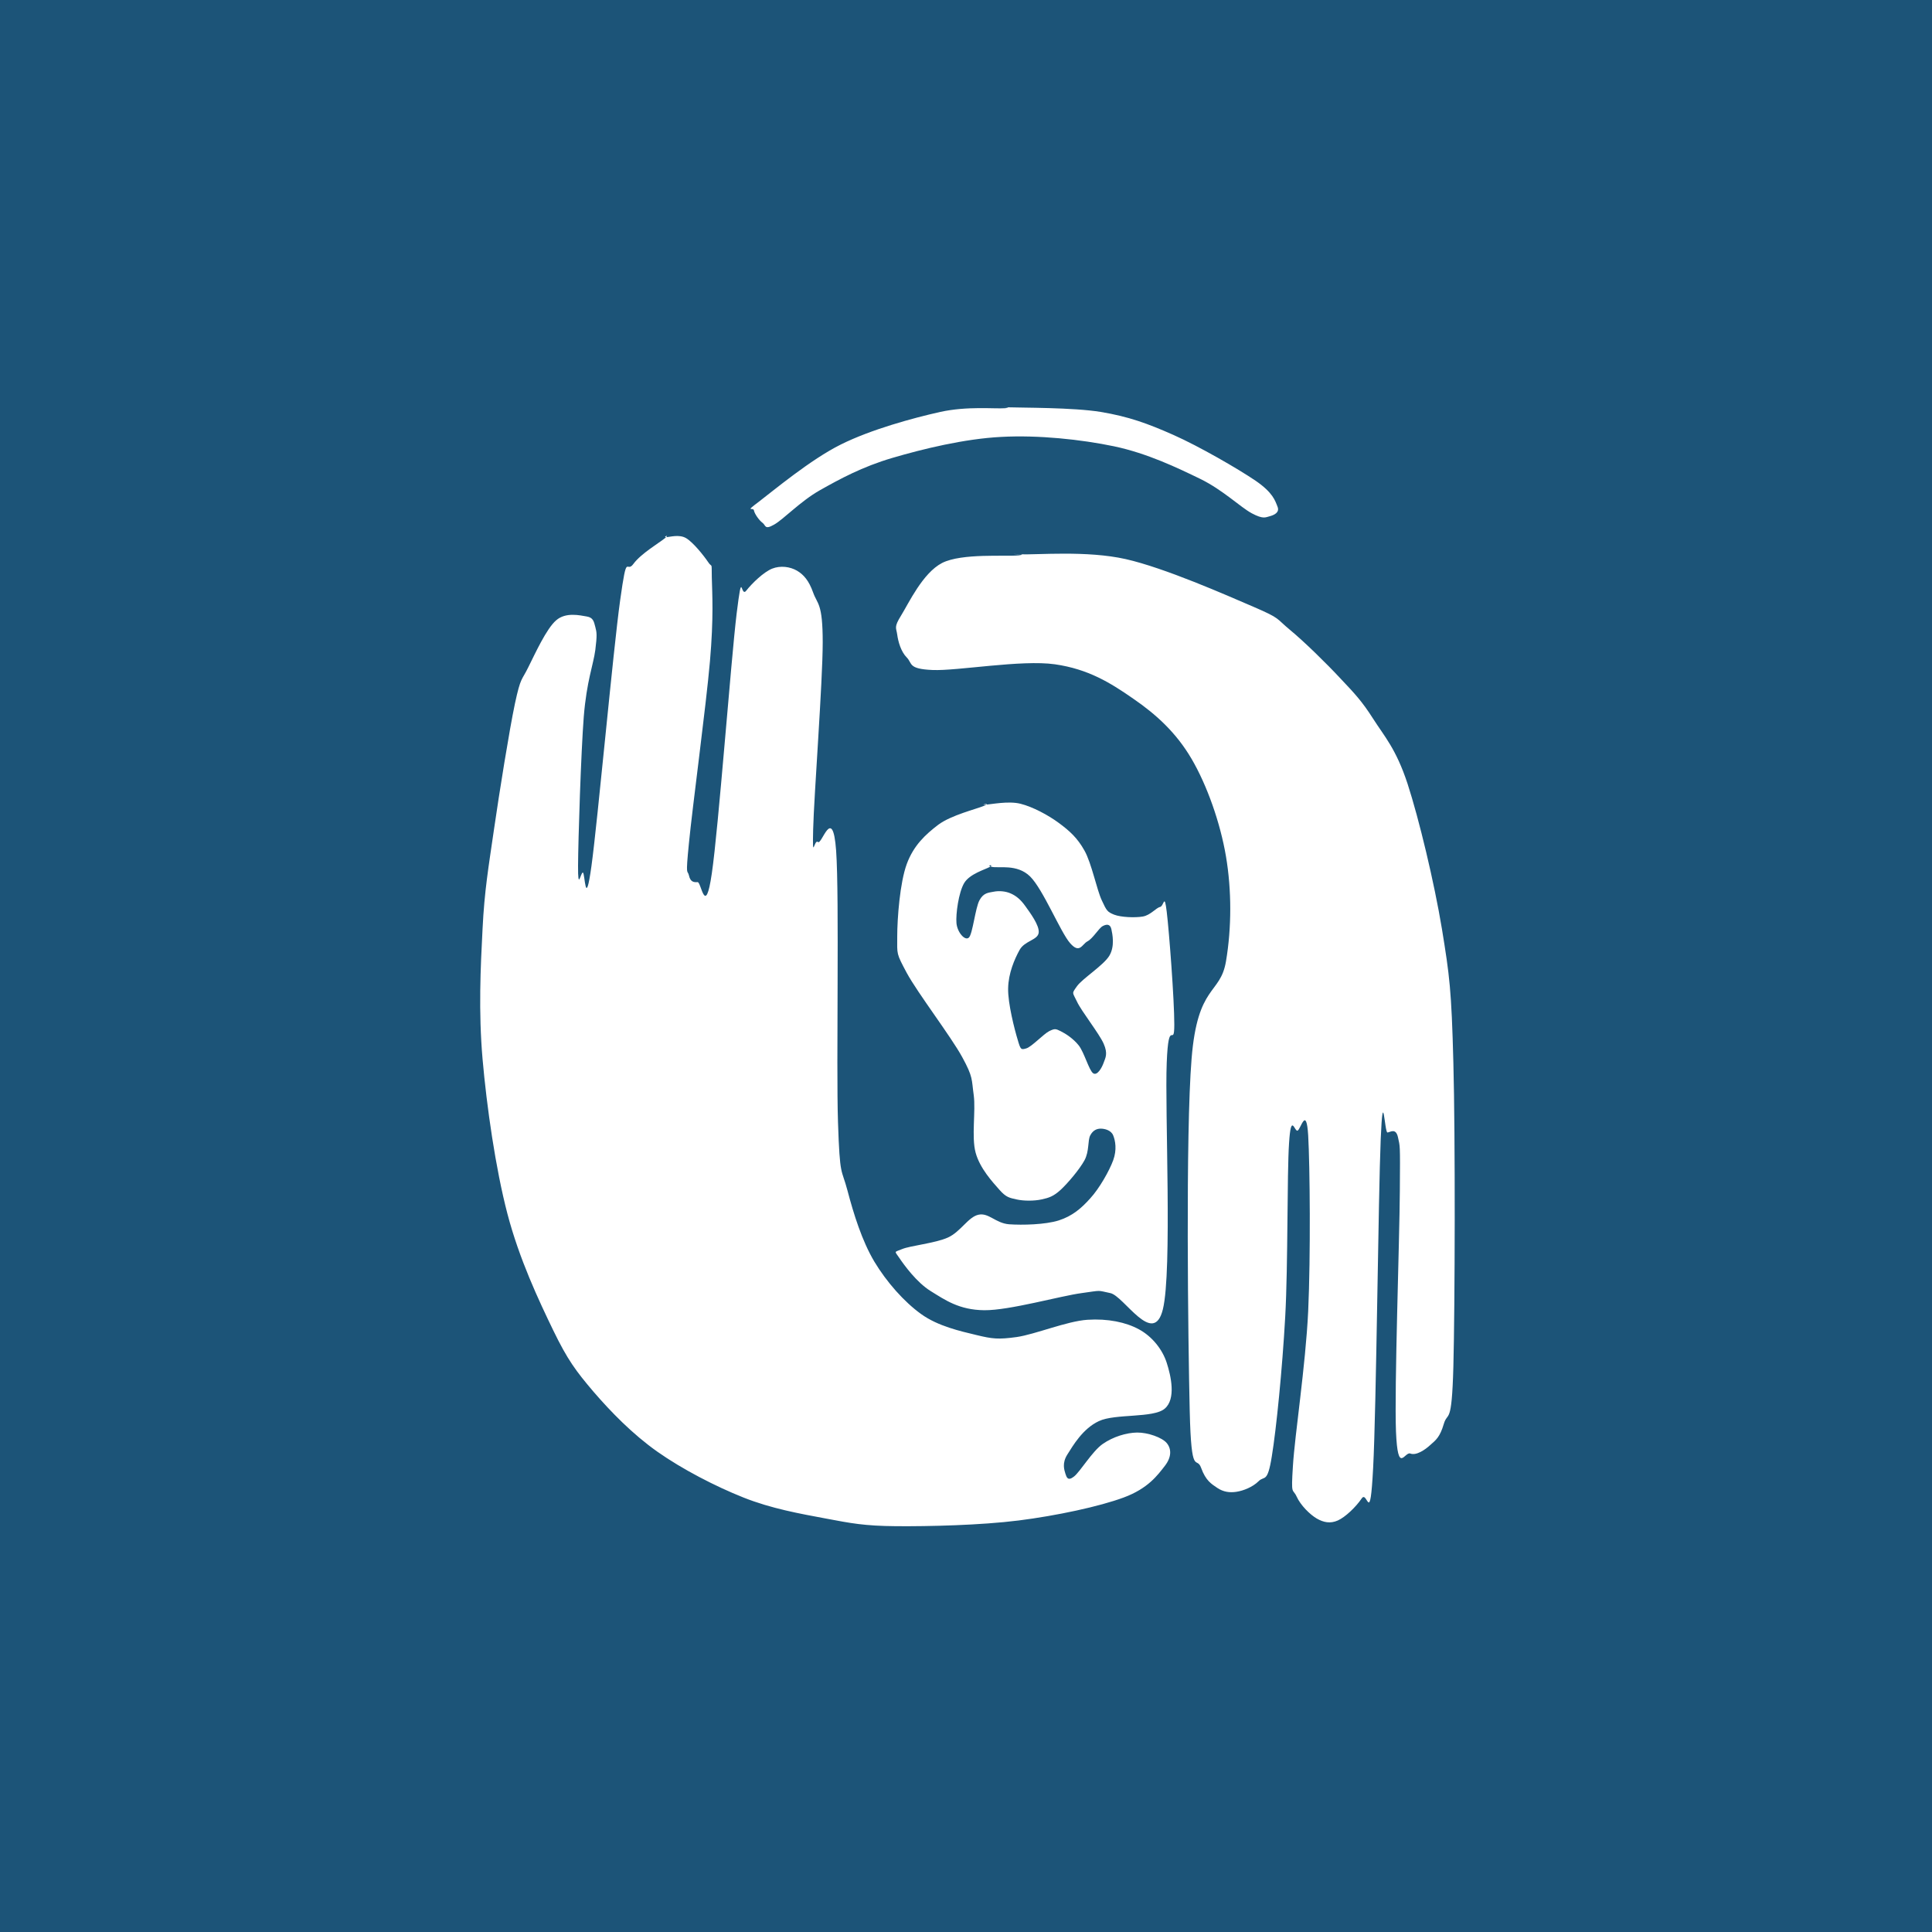
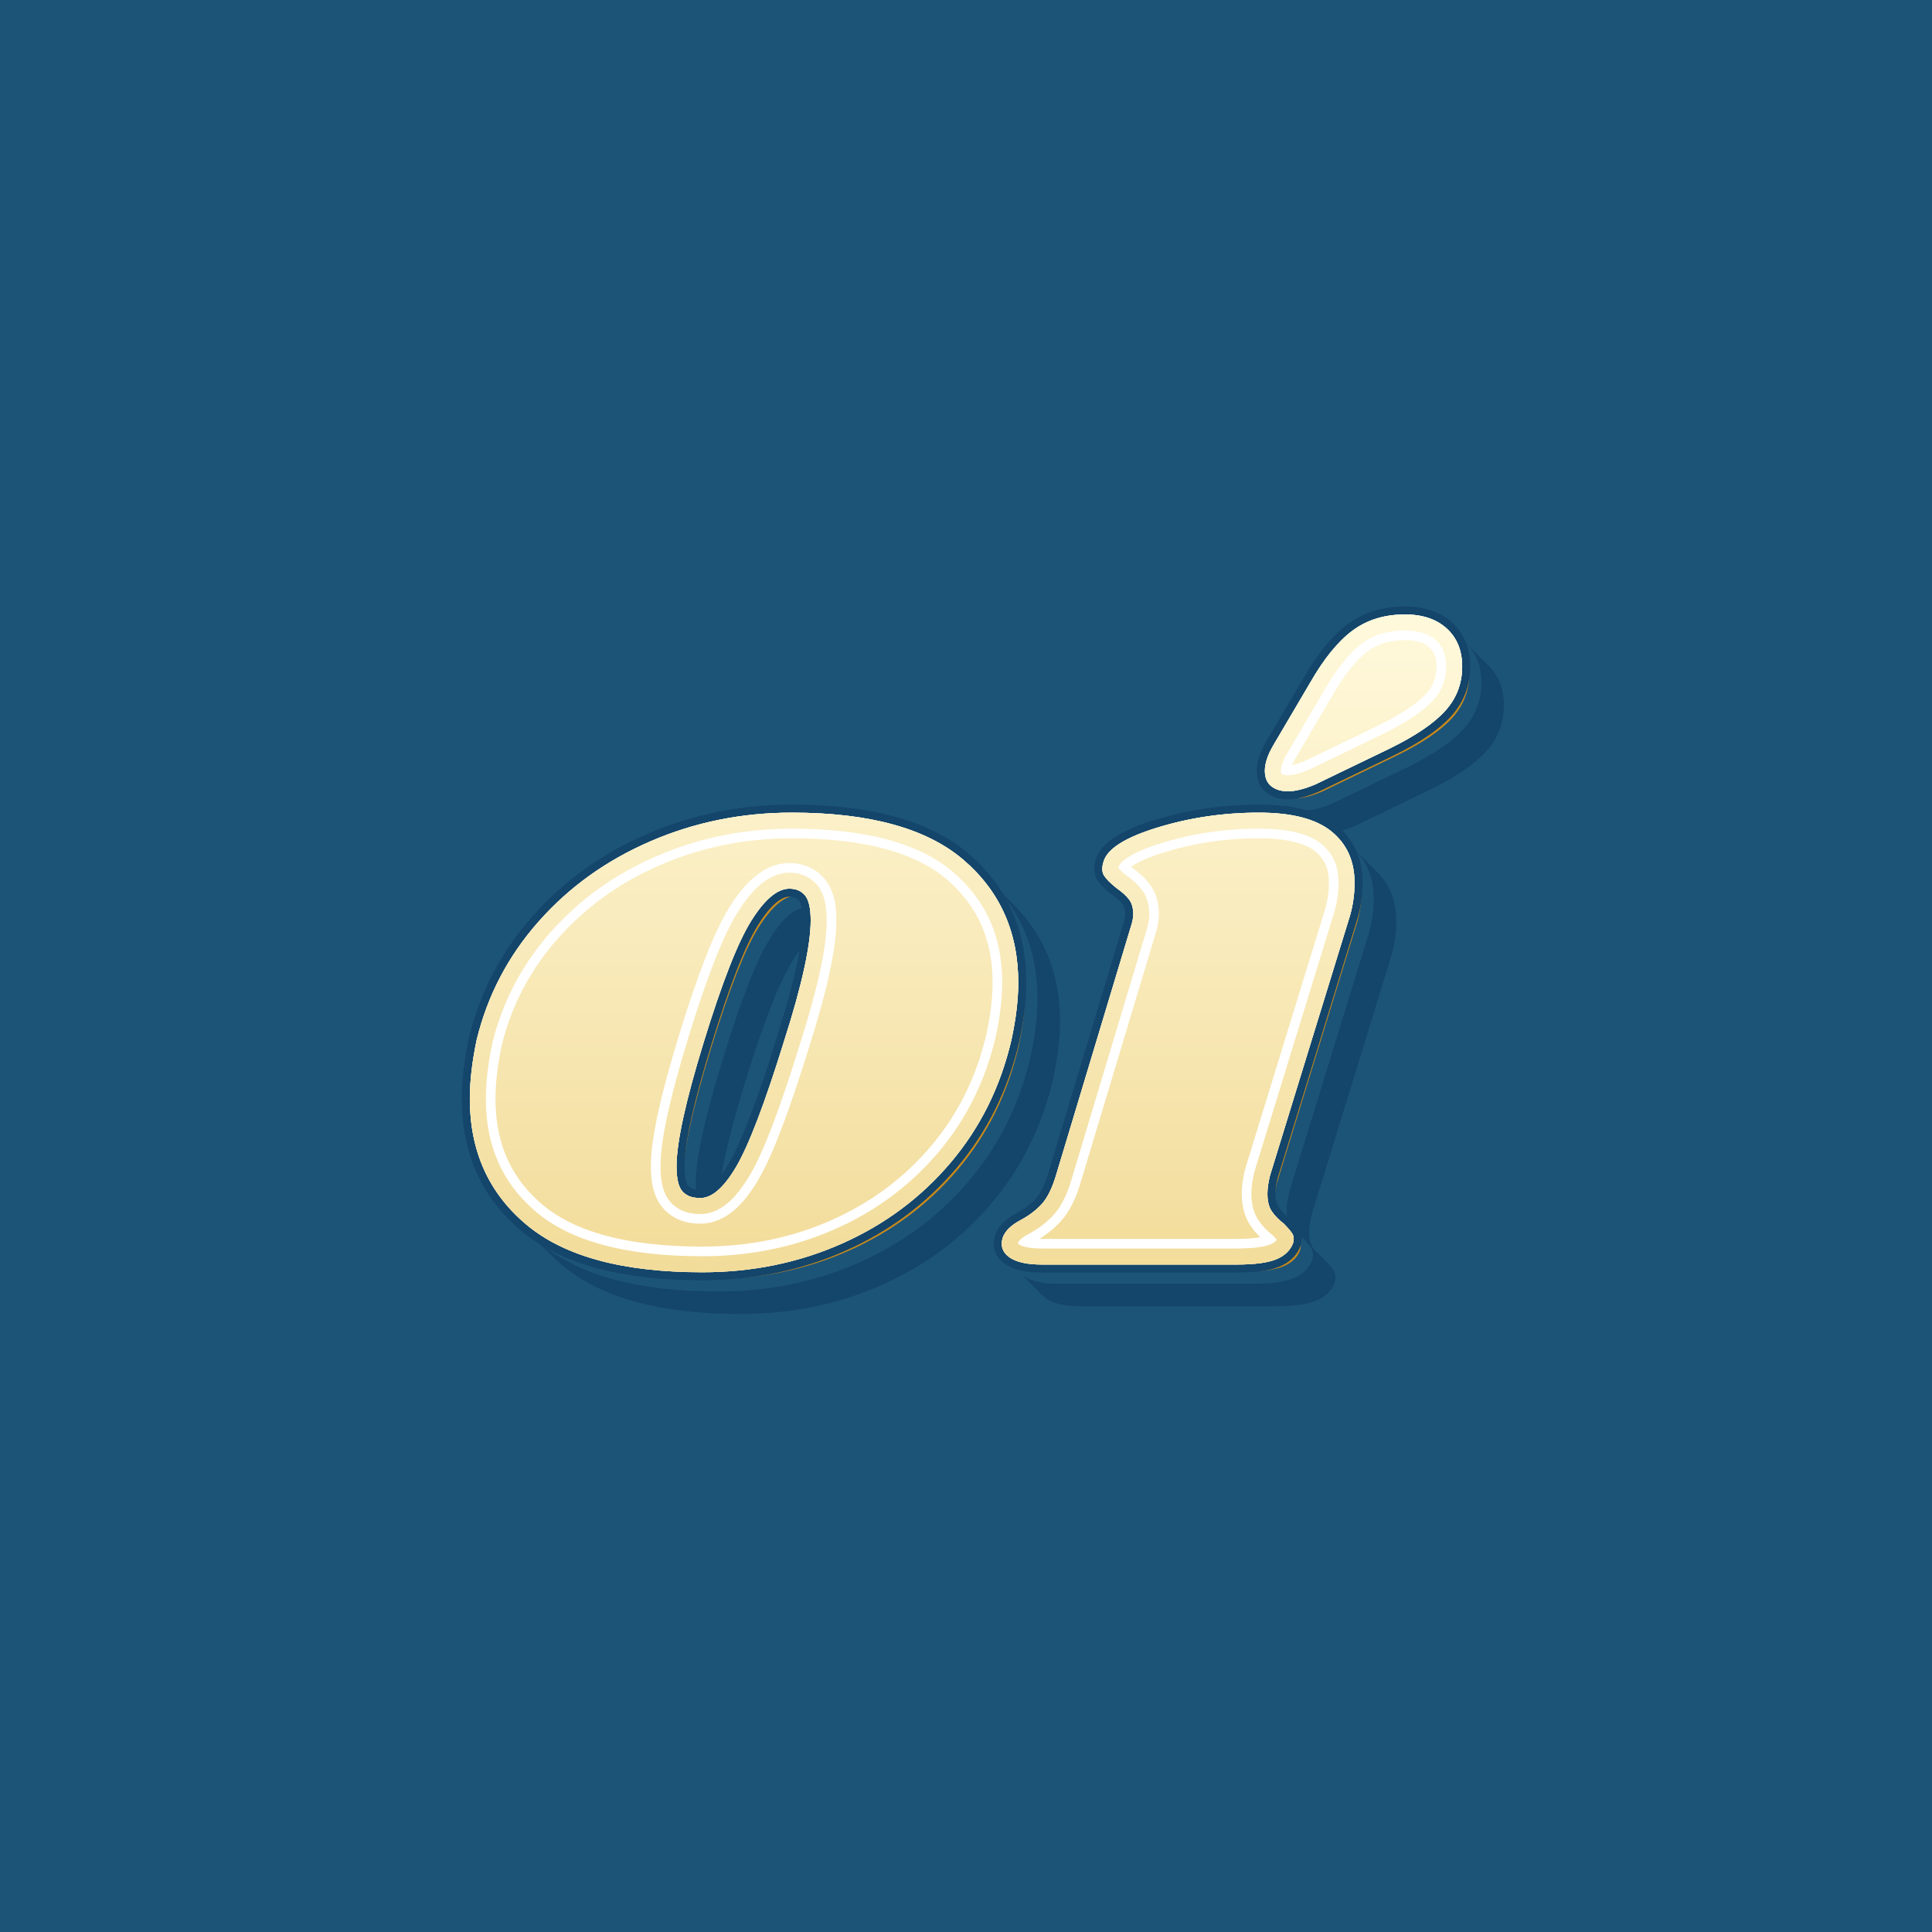
- <svg xmlns="http://www.w3.org/2000/svg" viewBox="0 0 512 512" width="512" height="512">
+ <svg xmlns="http://www.w3.org/2000/svg" viewBox="0 0 512 512" width="512" height="512" role="img" aria-label="Oído">
  <rect width="512" height="512" fill="#1c5478" />
-   <path d="M61.94 16.12C63.14 16.16 66.97 16.13 69.06 16.47C71.16 16.82 72.59 17.34 74.53 18.2C76.47 19.06 79.41 20.76 80.72 21.65C82.03 22.55 82.19 23.15 82.37 23.6C82.55 24.04 82.12 24.23 81.8 24.32C81.47 24.4 81.31 24.57 80.43 24.1C79.56 23.63 78.27 22.35 76.55 21.51C74.82 20.67 72.57 19.59 70.07 19.06C67.58 18.54 64.36 18.2 61.58 18.35C58.8 18.49 55.66 19.26 53.38 19.93C51.1 20.6 49.4 21.53 47.91 22.37C46.43 23.21 45.18 24.56 44.46 24.96C43.74 25.37 43.85 25 43.6 24.82C43.35 24.64 43 24.15 42.95 23.88C42.9 23.62 42.22 24.06 43.31 23.24C44.4 22.41 47.22 20.05 49.5 18.92C51.77 17.79 54.92 16.93 56.98 16.47C59.04 16.02 61.04 16.25 61.87 16.19C62.7 16.13 60.74 16.07 61.94 16.12ZM36.33 25.9C36.59 25.9 37.31 25.66 37.84 25.97C38.37 26.28 39.17 27.28 39.5 27.77C39.82 28.26 39.76 27.67 39.78 28.92C39.81 30.17 39.93 31.92 39.64 35.25C39.35 38.59 38.32 46.24 38.06 48.92C37.79 51.61 37.95 50.88 38.06 51.37C38.17 51.86 38.42 51.89 38.71 51.87C38.99 51.85 39.29 54.59 39.78 51.22C40.28 47.85 41.22 35.2 41.65 31.65C42.09 28.11 41.93 30.49 42.37 29.93C42.82 29.36 43.68 28.53 44.32 28.27C44.95 28.02 45.67 28.12 46.19 28.42C46.7 28.72 47.09 29.17 47.41 30.07C47.73 30.97 48.13 30.84 48.13 33.81C48.13 36.79 47.47 45.41 47.41 47.91C47.35 50.42 47.48 48.59 47.77 48.85C48.06 49.11 48.88 45.98 49.14 49.5C49.39 53.01 49.14 65.66 49.28 69.93C49.42 74.2 49.54 73.36 50 75.11C50.46 76.86 51.09 78.88 52.01 80.43C52.94 81.98 54.26 83.47 55.54 84.39C56.82 85.31 58.51 85.68 59.71 85.97C60.91 86.26 61.34 86.31 62.73 86.12C64.12 85.92 66.52 84.92 68.06 84.82C69.59 84.72 70.95 85 71.94 85.54C72.94 86.08 73.71 87.06 74.03 88.06C74.35 89.05 74.74 90.78 73.88 91.51C73.03 92.24 70.14 91.87 68.92 92.45C67.7 93.02 66.97 94.3 66.55 94.96C66.13 95.62 66.32 96.13 66.4 96.4C66.49 96.68 66.58 96.99 67.05 96.62C67.52 96.25 68.42 94.72 69.21 94.17C70 93.62 71 93.32 71.8 93.31C72.6 93.3 73.68 93.68 74.03 94.1C74.38 94.52 74.42 95.14 73.88 95.83C73.35 96.51 72.63 97.52 70.79 98.2C68.96 98.88 65.73 99.57 62.88 99.93C60.02 100.29 56.09 100.38 53.67 100.36C51.25 100.34 50.26 100.14 48.35 99.78C46.43 99.42 44.27 99.04 42.16 98.2C40.05 97.36 37.57 96.08 35.68 94.75C33.8 93.42 32.17 91.74 30.86 90.22C29.56 88.69 28.92 87.84 27.84 85.61C26.76 83.38 25.28 80.24 24.39 76.83C23.5 73.43 22.83 68.75 22.52 65.18C22.21 61.61 22.37 58.27 22.52 55.4C22.66 52.52 22.97 50.74 23.38 47.91C23.79 45.08 24.53 40.46 24.96 38.42C25.4 36.38 25.46 36.73 25.97 35.68C26.49 34.64 27.33 32.79 28.06 32.16C28.79 31.52 29.87 31.79 30.36 31.87C30.85 31.95 30.9 32.24 31.01 32.66C31.12 33.08 31.15 33.26 31.01 34.39C30.86 35.52 30.36 36.71 30.14 39.42C29.93 42.13 29.72 48.69 29.71 50.65C29.7 52.6 29.9 51.15 30.07 51.15C30.24 51.15 30.25 54.06 30.72 50.65C31.19 47.23 32.35 34.44 32.88 30.65C33.41 26.86 33.32 28.69 33.88 27.91C34.45 27.13 35.85 26.31 36.26 25.97C36.67 25.64 36.07 25.9 36.33 25.9ZM62.95 27.19C64.29 27.24 68 26.89 70.94 27.55C73.87 28.21 78.51 30.26 80.58 31.15C82.64 32.04 82.22 31.98 83.31 32.88C84.4 33.78 86.08 35.43 87.12 36.55C88.17 37.66 88.73 38.25 89.57 39.57C90.41 40.89 91.29 41.82 92.16 44.46C93.02 47.1 94.17 51.89 94.75 55.4C95.32 58.9 95.47 59.98 95.61 65.47C95.76 70.96 95.73 83.81 95.61 88.35C95.49 92.88 95.18 91.68 94.89 92.66C94.6 93.65 94.3 93.87 93.88 94.24C93.47 94.62 92.81 95.06 92.37 94.89C91.94 94.72 91.43 96.53 91.29 93.24C91.16 89.94 91.56 78.8 91.58 75.11C91.61 71.41 91.59 71.81 91.44 71.08C91.28 70.35 90.86 70.7 90.65 70.72C90.43 70.74 90.32 67.01 90.14 71.22C89.96 75.43 89.81 91.46 89.57 95.97C89.33 100.48 89.15 97.61 88.71 98.27C88.26 98.93 87.47 99.68 86.91 99.93C86.34 100.18 85.84 100.08 85.32 99.78C84.81 99.48 84.11 98.79 83.81 98.13C83.51 97.47 83.38 98.15 83.53 95.83C83.67 93.5 84.48 88.32 84.68 84.17C84.87 80.02 84.81 73.2 84.68 70.94C84.54 68.67 84.12 70.48 83.88 70.58C83.65 70.67 83.39 69.17 83.24 71.51C83.08 73.85 83.17 80.67 82.95 84.6C82.73 88.54 82.28 93.05 81.94 95.11C81.61 97.17 81.38 96.53 80.94 96.98C80.49 97.42 79.8 97.69 79.28 97.77C78.76 97.85 78.29 97.78 77.84 97.48C77.4 97.18 76.97 96.94 76.62 95.97C76.27 95 75.88 96.79 75.76 91.65C75.64 86.52 75.44 70.82 75.9 65.18C76.35 59.54 78.06 60.38 78.49 57.84C78.92 55.3 78.92 52.47 78.49 49.93C78.06 47.39 77.06 44.57 75.9 42.59C74.74 40.61 73.23 39.24 71.51 38.06C69.8 36.87 68.13 35.83 65.61 35.47C63.09 35.11 58.26 35.98 56.4 35.9C54.54 35.82 54.9 35.41 54.46 34.96C54.02 34.52 53.81 33.76 53.74 33.24C53.67 32.71 53.47 32.7 54.03 31.8C54.59 30.9 55.65 28.6 57.12 27.84C58.6 27.09 61.91 27.37 62.88 27.27C63.85 27.16 61.61 27.15 62.95 27.19ZM60.36 46.04C60.82 46.02 62.1 45.74 63.02 45.97C63.94 46.2 65.1 46.82 65.9 47.41C66.7 48 67.3 48.53 67.84 49.5C68.38 50.47 68.76 52.43 69.14 53.24C69.51 54.04 69.56 54.11 70.07 54.32C70.59 54.52 71.65 54.56 72.23 54.46C72.81 54.36 73.23 53.8 73.53 53.74C73.82 53.68 73.85 52.63 74.03 54.1C74.21 55.58 74.6 60.7 74.6 62.59C74.6 64.48 74.17 61.89 74.03 65.47C73.88 69.04 74.45 81.14 73.74 84.03C73.03 86.92 70.8 83.01 69.78 82.81C68.76 82.6 69.21 82.59 67.63 82.81C66.04 83.02 62.18 84.12 60.29 84.1C58.39 84.08 57.33 83.32 56.26 82.66C55.19 82 54.24 80.67 53.88 80.14C53.53 79.62 53.49 79.75 54.1 79.5C54.71 79.24 56.59 79.06 57.55 78.63C58.51 78.2 59.09 77.07 59.86 76.91C60.62 76.74 61.15 77.55 62.16 77.63C63.17 77.7 64.88 77.66 65.9 77.34C66.92 77.01 67.59 76.44 68.27 75.68C68.96 74.93 69.71 73.6 70 72.81C70.29 72.01 70.16 71.33 70 70.94C69.84 70.54 69.35 70.43 69.06 70.43C68.78 70.43 68.48 70.54 68.27 70.94C68.07 71.33 68.21 72.12 67.84 72.81C67.47 73.49 66.58 74.54 66.04 75.04C65.5 75.53 65.16 75.64 64.6 75.76C64.05 75.88 63.26 75.88 62.73 75.76C62.21 75.64 61.95 75.62 61.44 75.04C60.92 74.45 59.96 73.42 59.64 72.23C59.32 71.04 59.66 69.11 59.5 67.91C59.33 66.71 59.47 66.57 58.63 65.04C57.79 63.5 55.28 60.22 54.46 58.71C53.65 57.19 53.74 57.34 53.74 55.97C53.74 54.6 53.94 51.91 54.46 50.5C54.98 49.1 55.86 48.29 56.83 47.55C57.81 46.82 59.7 46.37 60.29 46.12C60.88 45.86 59.9 46.07 60.36 46.04ZM60.72 50.72C60.37 50.92 59.2 51.24 58.78 51.94C58.36 52.65 58.14 54.28 58.2 54.96C58.26 55.65 58.85 56.33 59.14 56.04C59.42 55.76 59.62 53.81 59.93 53.24C60.24 52.66 60.61 52.67 61.01 52.59C61.4 52.51 61.91 52.55 62.3 52.73C62.7 52.91 63.03 53.18 63.38 53.67C63.73 54.16 64.46 55.13 64.39 55.68C64.32 56.24 63.33 56.28 62.95 56.98C62.57 57.67 62.11 58.73 62.09 59.86C62.06 60.98 62.58 62.99 62.81 63.74C63.03 64.5 63.06 64.5 63.45 64.39C63.85 64.28 64.75 63.31 65.18 63.09C65.61 62.88 65.67 62.91 66.04 63.09C66.41 63.27 67 63.65 67.41 64.17C67.82 64.7 68.18 66.04 68.49 66.26C68.8 66.47 69.15 65.84 69.28 65.47C69.41 65.1 69.62 64.8 69.28 64.03C68.94 63.26 67.6 61.58 67.27 60.86C66.93 60.14 66.86 60.29 67.27 59.71C67.67 59.14 69.28 58.13 69.71 57.41C70.14 56.69 69.94 55.77 69.86 55.4C69.77 55.02 69.51 55.02 69.21 55.18C68.91 55.34 68.47 56.12 68.06 56.33C67.65 56.55 67.48 57.29 66.76 56.47C66.04 55.66 64.72 52.4 63.74 51.44C62.76 50.48 61.37 50.84 60.86 50.72C60.36 50.6 61.07 50.52 60.72 50.72Z" fill="#ffffff" fill-rule="evenodd" transform="translate(48.61 51.19) scale(3.52)" />
+   <defs>
+     <path id="i-t" d="M269.85 260.41Q269.85 267.21 268.04 275.58Q263.73 294.14 251.96 308.07Q240.19 321.99 223.1 329.57Q206.01 337.16 186.09 337.16Q154.62 337.16 139.56 324.59Q124.51 312.03 124.51 291.2Q124.51 284.18 126.32 275.58Q130.62 257.92 142.73 244.23Q154.84 230.53 172.39 222.95Q189.93 215.36 209.86 215.36Q240.64 215.36 255.25 227.81Q269.85 240.27 269.85 260.41ZM186.54 276.03Q179.29 299.58 179.29 309.09Q179.29 314.07 180.88 315.76Q182.46 317.46 185.18 317.46Q189.93 317.91 195.03 309.31Q200.12 300.71 207.82 275.81Q214.84 253.85 214.84 243.89Q214.84 239.13 213.36 237.32Q211.89 235.51 209.18 235.51Q204.42 235.51 199.1 244Q193.78 252.49 186.54 276.03ZM358.97 233.93Q358.97 239.13 357.38 243.89L336.55 311.58Q335.88 314.29 335.88 316.33Q335.88 319.27 337.01 320.97Q338.14 322.67 340.18 324.25Q341.76 325.84 342.44 326.86Q343.12 327.88 342.67 329.46Q341.54 332.4 338.14 333.76Q334.74 335.12 327.73 335.12H276.11Q270.22 335.12 267.51 333.2Q264.79 331.27 265.7 328.1Q266.6 325.39 270.45 323.35Q273.85 321.54 276.11 319.05Q278.37 316.56 279.96 311.12L299.65 245.7Q300.33 243.66 300.33 242.3Q300.33 239.81 299.2 238.34Q298.07 236.87 295.81 235.29Q293.54 233.47 292.64 232.12Q291.73 230.76 292.41 228.49Q293.77 223.29 306.67 219.33Q319.58 215.36 333.61 215.36Q346.74 215.36 352.85 220.34Q358.97 225.32 358.97 233.93ZM372.32 162.84Q379.34 162.84 383.42 166.58Q387.49 170.31 387.49 176.65Q387.49 183.44 382.96 188.42Q378.44 193.4 368.25 198.38L348.55 207.89Q344.25 209.7 341.31 209.7Q338.59 209.7 336.89 208.35Q335.2 206.99 335.2 204.27Q335.2 201.33 337.46 197.48L347.19 180.95Q352.63 171.45 358.4 167.14Q364.17 162.84 372.32 162.84Z" />
+     <linearGradient id="i-cara" x1="0" y1="0" x2="0" y2="1">
+       <stop offset="0" stop-color="#fff9dc" />
+       <stop offset="1" stop-color="#f2dc9a" />
+     </linearGradient>
+     <clipPath id="i-recorte">
+       <use href="#i-t" />
+     </clipPath>
+   </defs>
+   <use href="#i-t" x="10.2" y="10.2" fill="#14456a" stroke="#14456a" stroke-width="1.7" />
+   <use href="#i-t" x="9.35" y="9.35" fill="#14456a" stroke="#14456a" stroke-width="1.7" />
+   <use href="#i-t" x="8.5" y="8.5" fill="#14456a" stroke="#14456a" stroke-width="1.7" />
+   <use href="#i-t" x="7.65" y="7.65" fill="#14456a" stroke="#14456a" stroke-width="1.7" />
+   <use href="#i-t" x="6.8" y="6.8" fill="#14456a" stroke="#14456a" stroke-width="1.7" />
+   <use href="#i-t" x="5.95" y="5.95" fill="#14456a" stroke="#14456a" stroke-width="1.7" />
+   <use href="#i-t" x="5.1" y="5.1" fill="#14456a" stroke="#14456a" stroke-width="1.7" />
+   <use href="#i-t" x="4.25" y="4.25" fill="#1c5478" stroke="#1c5478" stroke-width="1.7" />
+   <use href="#i-t" x="3.4" y="3.4" fill="#1c5478" stroke="#1c5478" stroke-width="1.7" />
+   <use href="#i-t" x="2.55" y="2.55" fill="#1c5478" stroke="#1c5478" stroke-width="1.7" />
+   <use href="#i-t" x="1.7" y="1.7" fill="#1c5478" stroke="#1c5478" stroke-width="1.7" />
+   <use href="#i-t" x="0.85" y="0.85" fill="#1c5478" stroke="#1c5478" stroke-width="1.7" />
+   <use href="#i-t" x="1.87" y="1.87" fill="#c98a1a" />
+   <use href="#i-t" fill="url(#i-cara)" stroke="#14456a" stroke-width="4.25" paint-order="stroke" />
+   <g clip-path="url(#i-recorte)">
+     <use href="#i-t" fill="none" stroke="#ffffff" stroke-width="13.6" />
+     <use href="#i-t" fill="none" stroke="url(#i-cara)" stroke-width="8.5" />
+   </g>
</svg>
